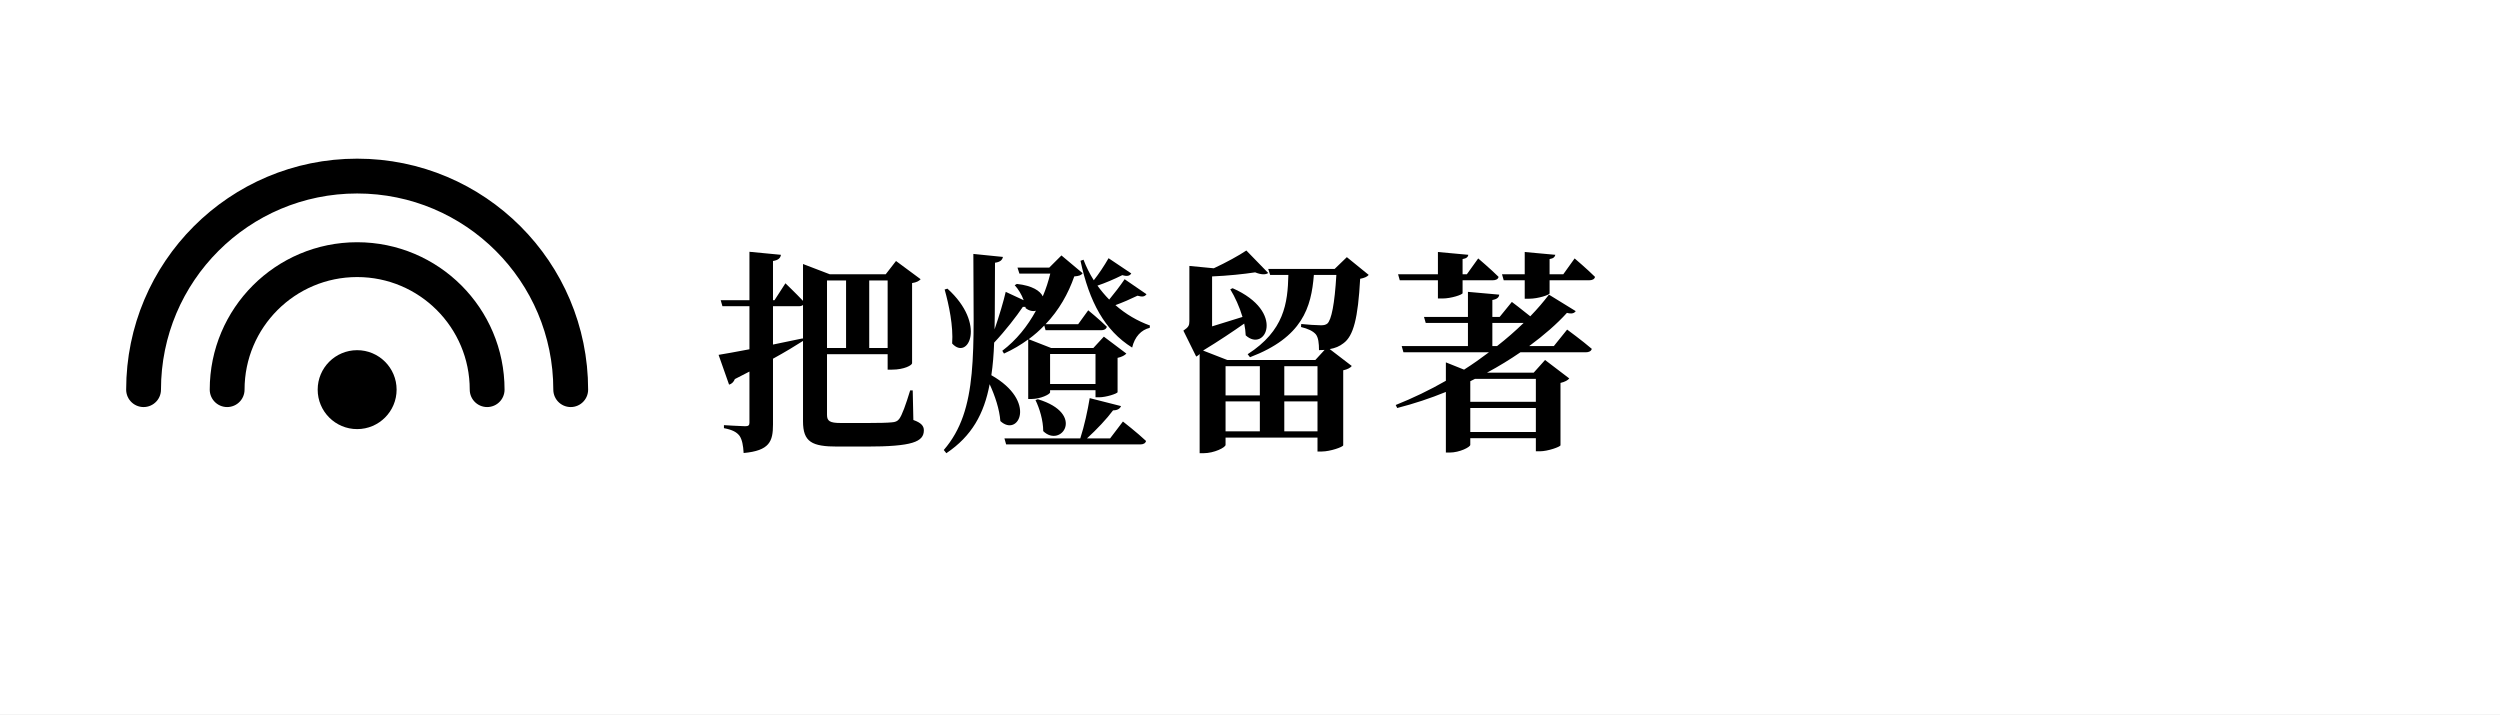
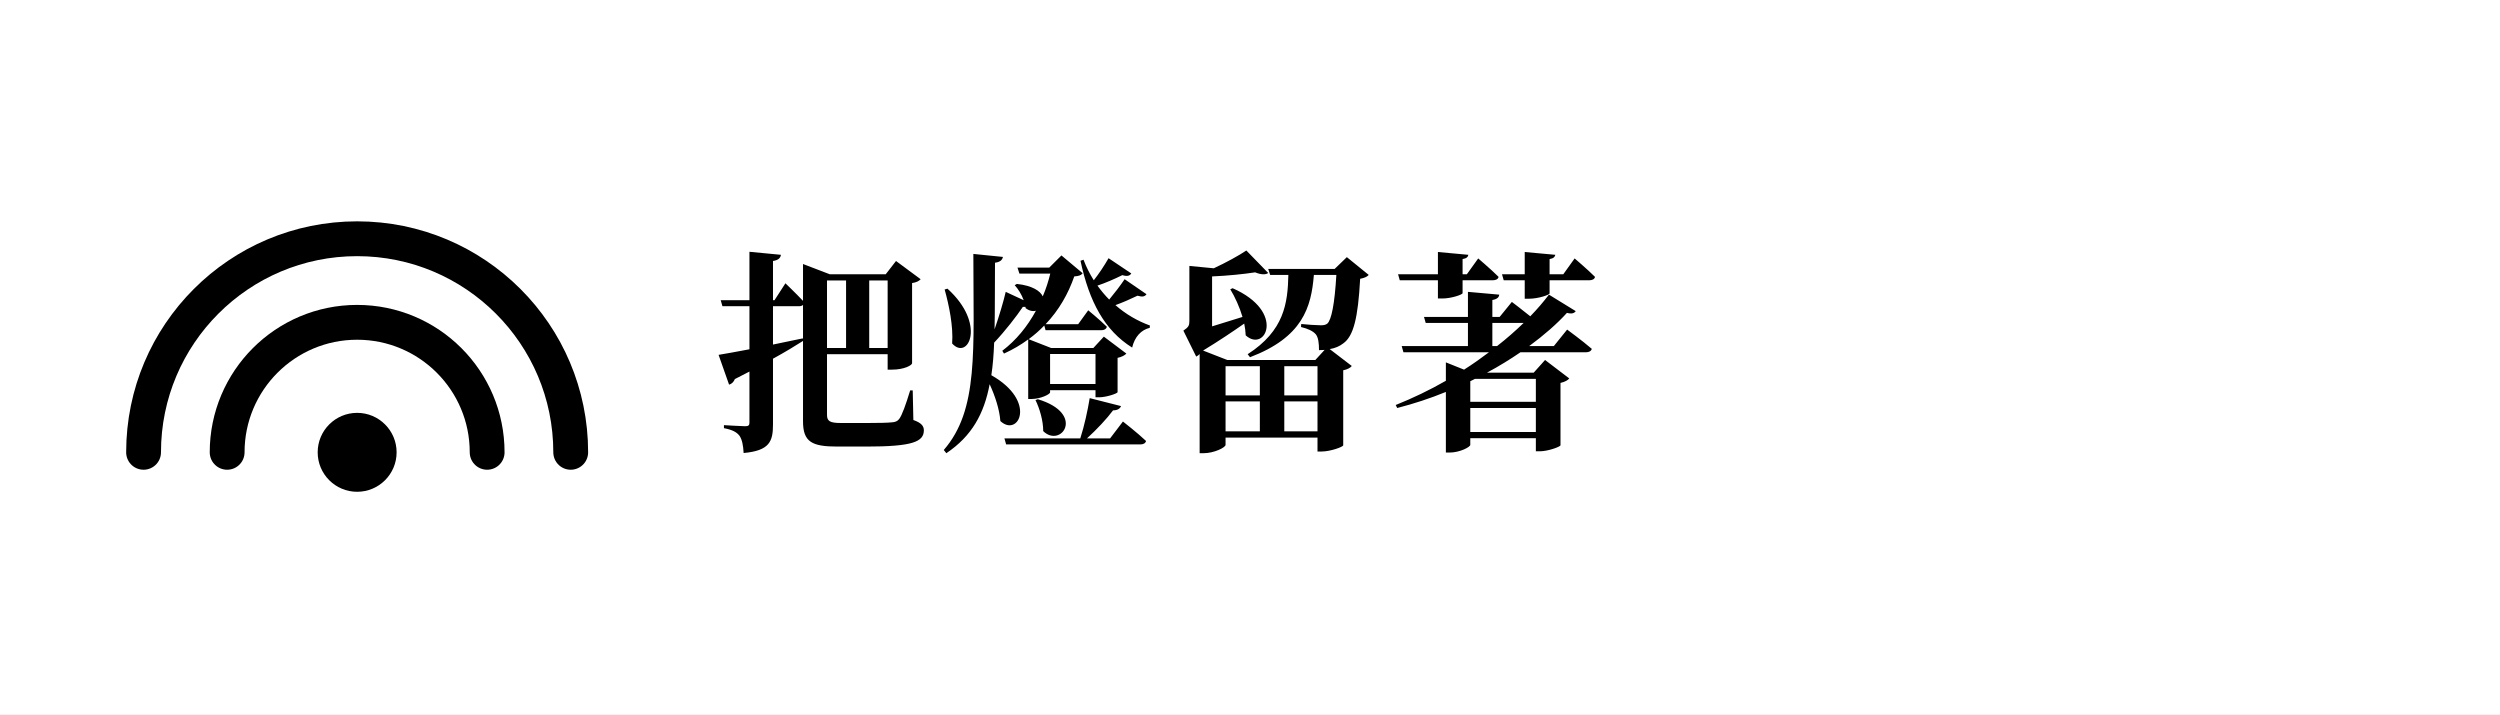
<svg xmlns="http://www.w3.org/2000/svg" width="1400" height="400" viewBox="0 0 1400 400">
  <rect width="1400" height="400" fill="#FFFFFF" />
  <g transform="translate(200 200) scale(1.3)">
-     <circle cx="0" cy="14" r="17" fill="#000000" />
-     <path d="M-56 14 A56 56 0 0 1 56 14" fill="none" stroke="#000000" stroke-width="15" stroke-linecap="round" />
-     <path d="M-92 14 A92 92 0 0 1 92 14" fill="none" stroke="#000000" stroke-width="15" stroke-linecap="round" />
+     <circle cx="0" cy="41" r="17" fill="#000000" />
+     <path d="M-56 41 A56 56 0 0 1 56 41" fill="none" stroke="#000000" stroke-width="15" stroke-linecap="round" />
+     <path d="M-92 41 A92 92 0 0 1 92 41" fill="none" stroke="#000000" stroke-width="15" stroke-linecap="round" />
  </g>
  <text x="400" y="243" font-family="'Noto Serif CJK TC',serif" font-size="120" font-weight="700" letter-spacing="6" fill="#000000">把燈留著</text>
</svg>
